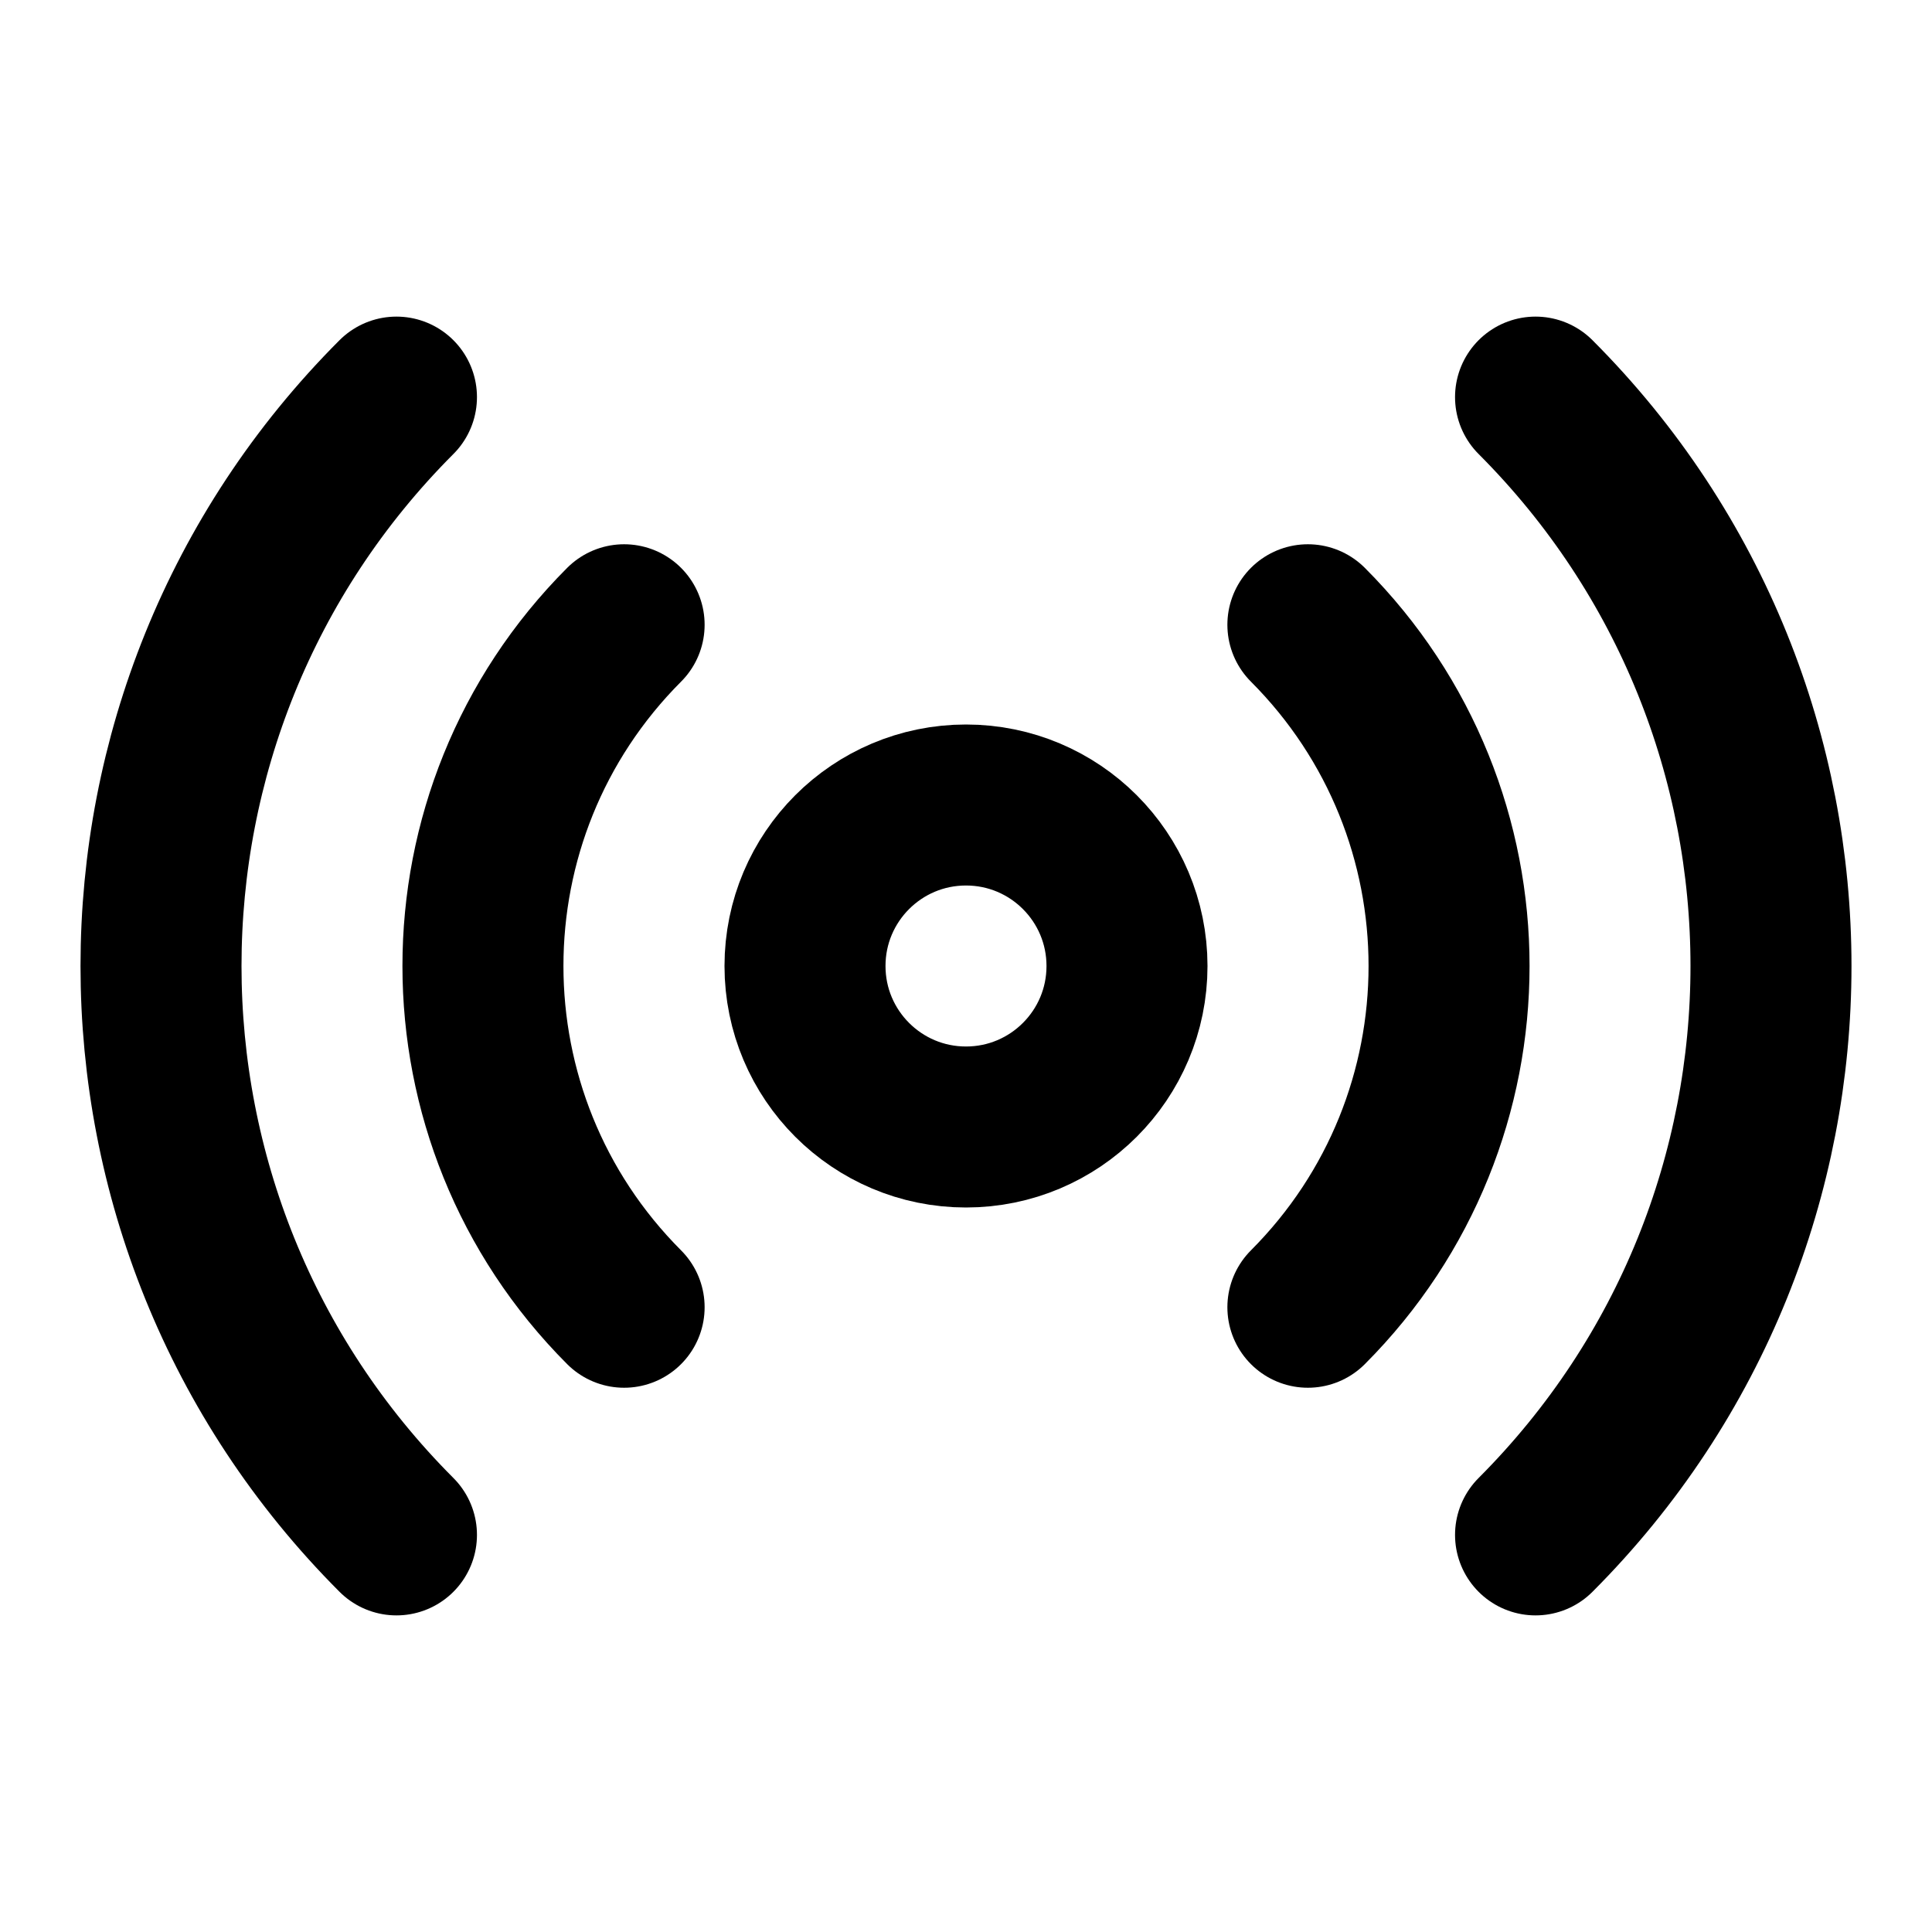
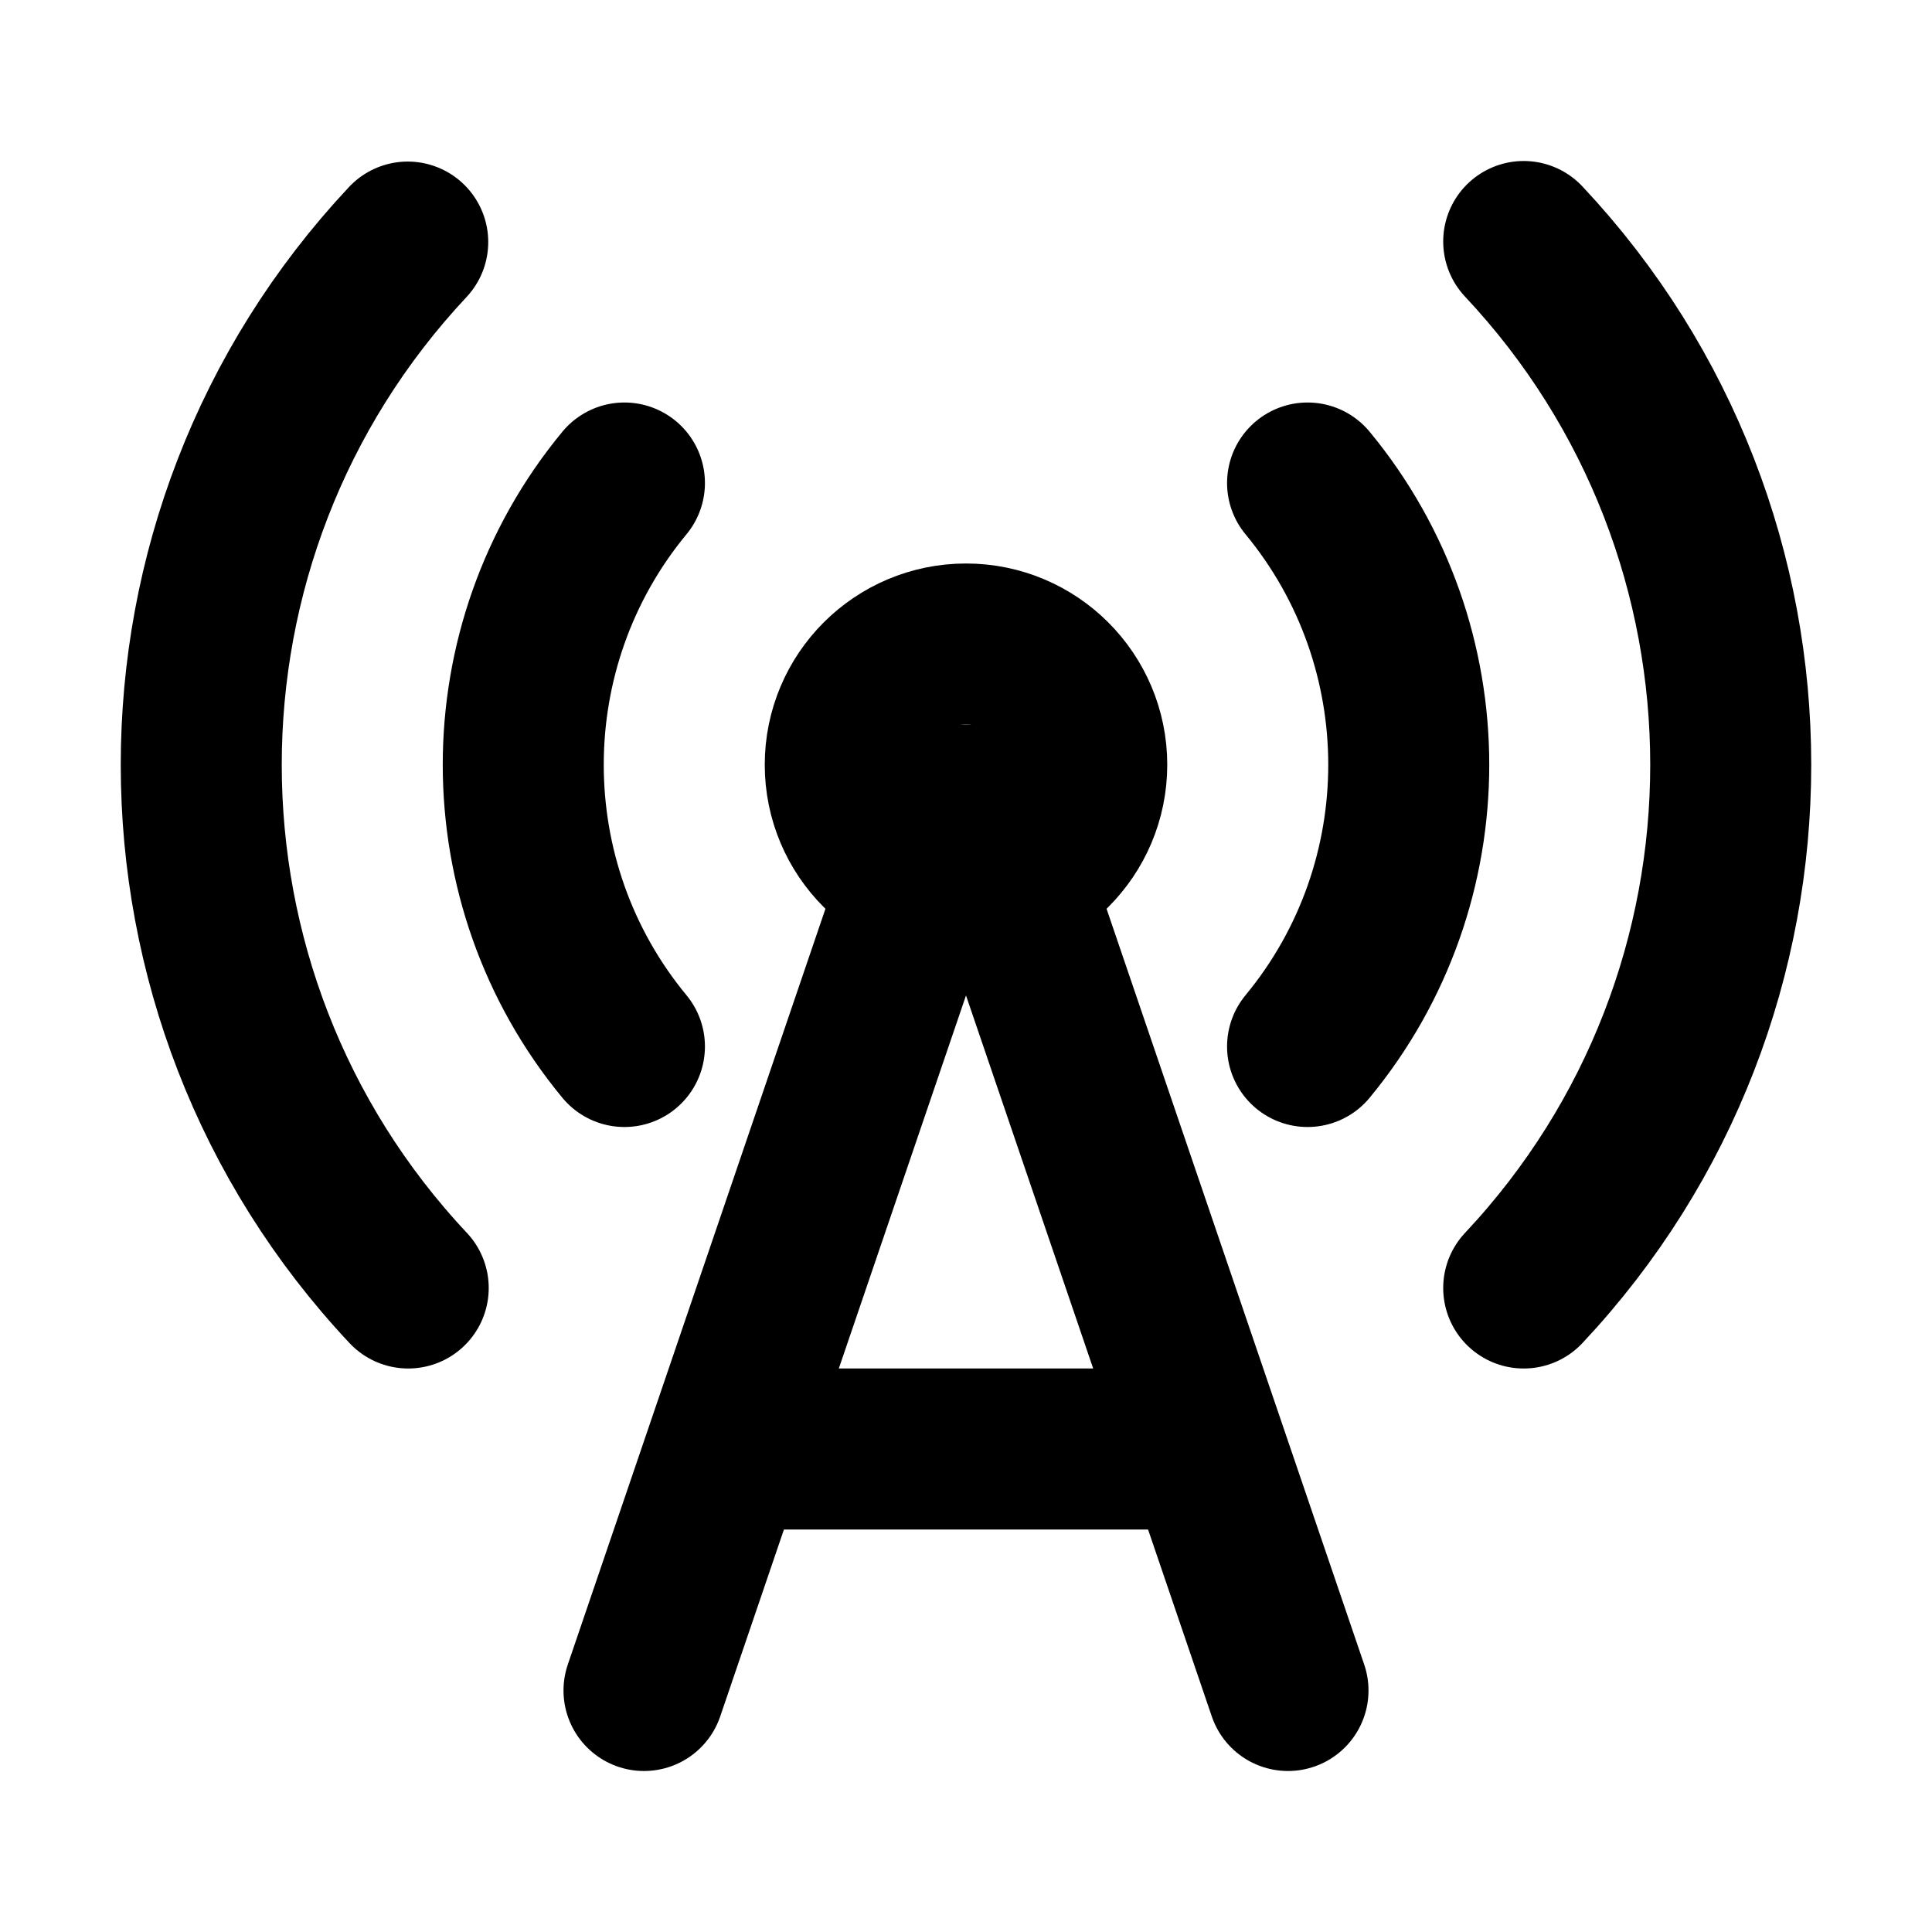
- <svg xmlns="http://www.w3.org/2000/svg" viewBox="0 0 24 24" fill="none" stroke="currentColor" stroke-width="2" stroke-linecap="round" stroke-linejoin="round" data-nika="builtin/emit" aria-hidden="true">
-   <path d="M16.247 7.761a6 6 0 0 1 0 8.478" />
-   <path d="M19.075 4.933a10 10 0 0 1 0 14.134" />
-   <path d="M4.925 19.067a10 10 0 0 1 0-14.134" />
-   <path d="M7.753 16.239a6 6 0 0 1 0-8.478" />
-   <circle cx="12" cy="12" r="2" />
+ <svg xmlns="http://www.w3.org/2000/svg" viewBox="0 0 24 24" fill="none" data-nika="builtin/emit" aria-hidden="true">
+   <circle cx="12" cy="9.5" r="1.5" stroke="currentColor" stroke-width="2" stroke-linecap="round" stroke-linejoin="round" />
+   <path d="M7.757 13C6.081 10.973 6.081 8.027 7.757 6M16.243 6C17.919 8.027 17.919 10.973 16.243 13" stroke="currentColor" stroke-width="2" stroke-linecap="round" stroke-linejoin="round" />
+   <path d="M5.065 3.007C1.643 6.658 1.645 12.352 5.071 16M18.928 3C22.357 6.651 22.357 12.349 18.928 16" stroke="currentColor" stroke-width="2" stroke-linecap="round" stroke-linejoin="round" />
+   <path d="M8 21L11.75 10H12.25L16 21" stroke="currentColor" stroke-width="2" stroke-linecap="round" stroke-linejoin="round" />
+   <path d="M9.5 18H14.5" stroke="currentColor" stroke-width="2" stroke-linecap="round" stroke-linejoin="round" />
</svg>
